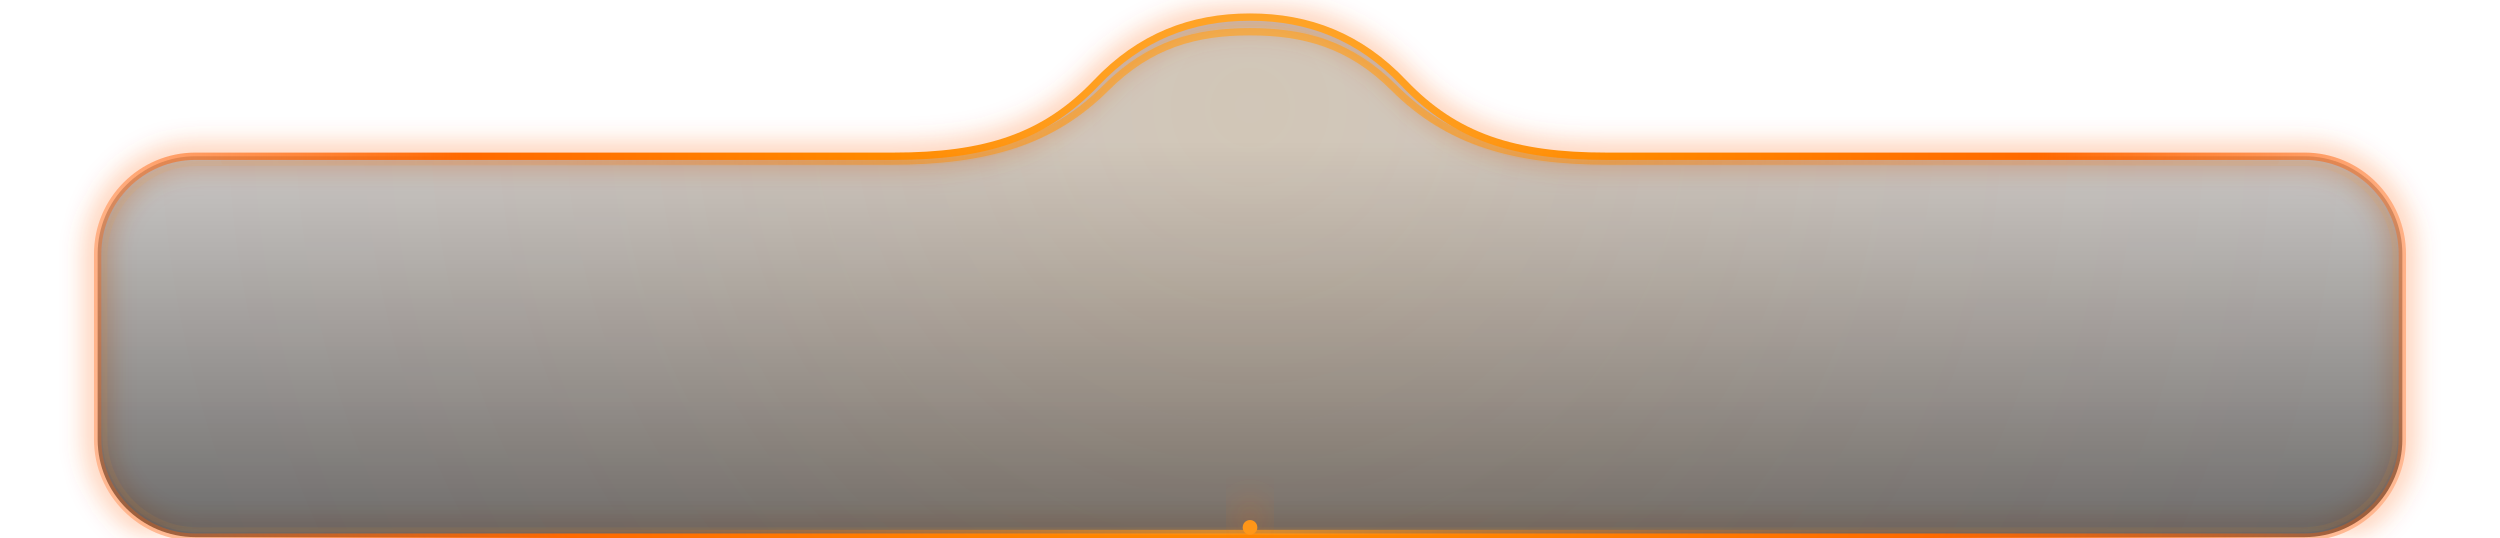
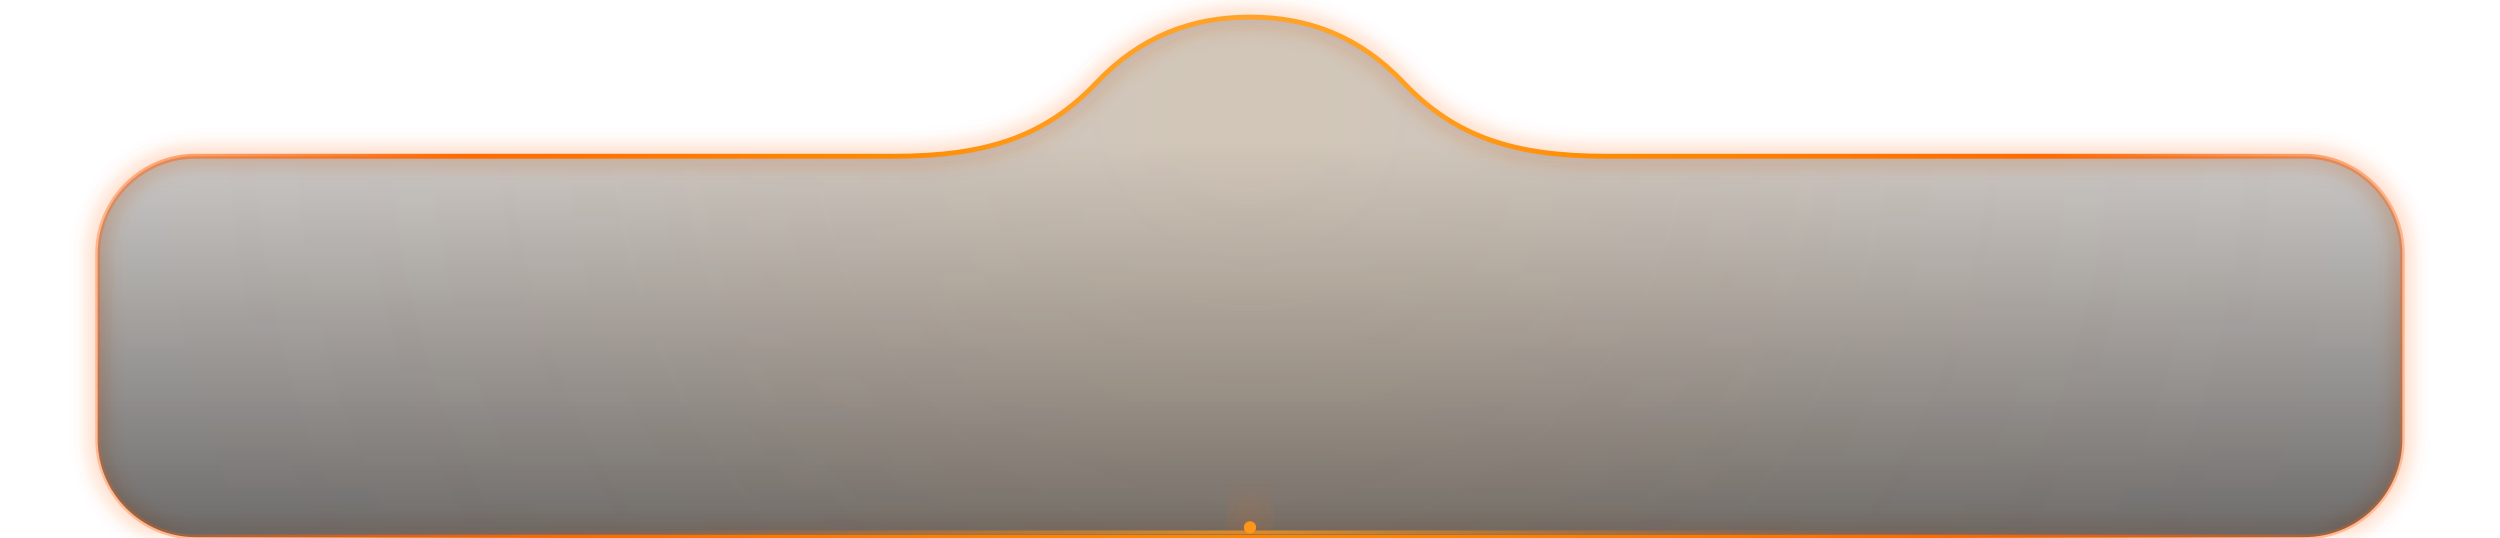
<svg xmlns="http://www.w3.org/2000/svg" width="1024" height="220" viewBox="0 0 1024 220" preserveAspectRatio="none" fill="none">
  <defs>
    <radialGradient id="strokeGradient" cx="512" cy="58" r="620" gradientUnits="userSpaceOnUse">
      <stop offset="0" stop-color="#FFB13B" />
      <stop offset="0.24" stop-color="#FF8A00" />
      <stop offset="0.52" stop-color="#FF6900" />
      <stop offset="0.78" stop-color="#FF5A00" stop-opacity="0.30" />
      <stop offset="0.91" stop-color="#FF4D00" stop-opacity="0.08" />
      <stop offset="1" stop-color="#FF4D00" stop-opacity="0" />
    </radialGradient>
    <radialGradient id="innerHighlight" cx="512" cy="44" r="560" gradientUnits="userSpaceOnUse">
      <stop stop-color="#FF9A1A" stop-opacity="0.10" />
      <stop offset="0.48" stop-color="#FF7A00" stop-opacity="0.035" />
      <stop offset="0.82" stop-color="#FF5A00" stop-opacity="0.008" />
      <stop offset="1" stop-color="#FF4D00" stop-opacity="0" />
    </radialGradient>
    <linearGradient id="glass" x1="512" y1="58" x2="512" y2="220" gradientUnits="userSpaceOnUse">
      <stop stop-color="#17100B" stop-opacity="0.22" />
      <stop offset="1" stop-color="#000000" stop-opacity="0.58" />
    </linearGradient>
-     <radialGradient id="focusGlow" cx="512" cy="62" r="560" gradientUnits="userSpaceOnUse">
-       <stop offset="0" stop-color="#FFB13B" stop-opacity="0.92" />
-       <stop offset="0.25" stop-color="#FF8A00" stop-opacity="0.52" />
-       <stop offset="0.50" stop-color="#FF6A00" stop-opacity="0.18" />
-       <stop offset="0.72" stop-color="#FF5A00" stop-opacity="0.035" />
-       <stop offset="1" stop-color="#FF4D00" stop-opacity="0" />
-     </radialGradient>
    <linearGradient id="bottomGlow" x1="80" y1="218" x2="944" y2="218" gradientUnits="userSpaceOnUse">
      <stop stop-color="#FF5A00" stop-opacity="0" />
      <stop offset="0.22" stop-color="#FF6A00" stop-opacity="0.12" />
      <stop offset="0.5" stop-color="#FF9A1A" stop-opacity="0.72" />
      <stop offset="0.78" stop-color="#FF6A00" stop-opacity="0.12" />
      <stop offset="1" stop-color="#FF5A00" stop-opacity="0" />
    </linearGradient>
    <filter id="outerGlow" x="-20%" y="-90%" width="140%" height="280%">
-       <feGaussianBlur stdDeviation="5.5" />
+       <feGaussianBlur stdDeviation="4" />
    </filter>
    <filter id="lineGlow" x="-20%" y="-100%" width="140%" height="300%">
-       <feGaussianBlur stdDeviation="3.5" />
+       <feGaussianBlur stdDeviation="2.5" />
    </filter>
    <filter id="soft" x="-20%" y="-100%" width="140%" height="300%">
      <feGaussianBlur stdDeviation="9" />
    </filter>
  </defs>
-   <path d="M80 64H366 C404 64 428 56 449 34 C467 15 488 7 512 7 C536 7 557 15 575 34 C596 56 620 64 658 64 H944 C966 64 984 82 984 104 V180 C984 202 966 220 944 220 H80 C58 220 40 202 40 180 V104 C40 82 58 64 80 64Z" stroke="#FF5A00" stroke-opacity="0.38" stroke-width="8" stroke-linejoin="round" filter="url(#outerGlow)" />
-   <path d="M80 64H366 C404 64 428 56 449 34 C467 15 488 7 512 7 C536 7 557 15 575 34 C596 56 620 64 658 64 H944 C966 64 984 82 984 104 V180 C984 202 966 220 944 220 H80 C58 220 40 202 40 180 V104 C40 82 58 64 80 64Z" fill="url(#glass)" stroke="url(#strokeGradient)" stroke-width="3" stroke-linejoin="round" />
-   <path d="M81 67H367 C405 67 430 59 451 37 C469 18 490 10 512 10 C534 10 555 18 573 37 C594 59 619 67 657 67 H943 C964 67 981 84 981 105 V179 C981 200 964 217 943 217 H81 C60 217 43 200 43 179 V105 C43 84 60 67 81 67Z" fill="url(#innerHighlight)" stroke="#FF9A1A" stroke-opacity="0.08" stroke-width="2" stroke-linejoin="round" />
-   <path d="M92 66H365 C404 66 431 58 453 36 C471 18 490 13 512 13 C534 13 553 18 571 36 C593 58 620 66 659 66H932" stroke="url(#focusGlow)" stroke-width="3" stroke-linecap="round" opacity="0.9" />
-   <path d="M78 216H946" stroke="#FF5A00" stroke-opacity="0.32" stroke-width="8" stroke-linecap="round" filter="url(#lineGlow)" />
-   <path d="M80 218H944" stroke="url(#bottomGlow)" stroke-width="2" stroke-linecap="round" />
-   <circle cx="512" cy="216" r="3" fill="#FF9A1A" />
+   <path d="M80 64H366 C404 64 428 56 449 34 C467 15 488 7 512 7 C536 7 557 15 575 34 C596 56 620 64 658 64 H944 C966 64 984 82 984 104 V180 C984 202 966 220 944 220 H80 C58 220 40 202 40 180 V104 C40 82 58 64 80 64Z" stroke="#FF5A00" stroke-opacity="0.30" stroke-width="6" stroke-linejoin="round" filter="url(#outerGlow)" />
+   <path d="M80 64H366 C404 64 428 56 449 34 C467 15 488 7 512 7 C536 7 557 15 575 34 C596 56 620 64 658 64 H944 C966 64 984 82 984 104 V180 C984 202 966 220 944 220 H80 C58 220 40 202 40 180 V104 C40 82 58 64 80 64Z" fill="url(#glass)" stroke="url(#strokeGradient)" stroke-width="2" stroke-linejoin="round" />
+   <path d="M81 67H367 C405 67 430 59 451 37 C469 18 490 10 512 10 C534 10 555 18 573 37 C594 59 619 67 657 67 H943 C964 67 981 84 981 105 V179 C981 200 964 217 943 217 H81 C60 217 43 200 43 179 V105 C43 84 60 67 81 67Z" fill="url(#innerHighlight)" stroke="none" />
+   <path d="M78 216H946" stroke="#FF5A00" stroke-opacity="0.24" stroke-width="6" stroke-linecap="round" filter="url(#lineGlow)" />
+   <path d="M80 218H944" stroke="url(#bottomGlow)" stroke-width="1.5" stroke-linecap="round" />
+   <circle cx="512" cy="216" r="2.5" fill="#FF9A1A" />
  <circle cx="512" cy="216" r="7" fill="#FF6900" fill-opacity="0.5" filter="url(#soft)" />
</svg>
